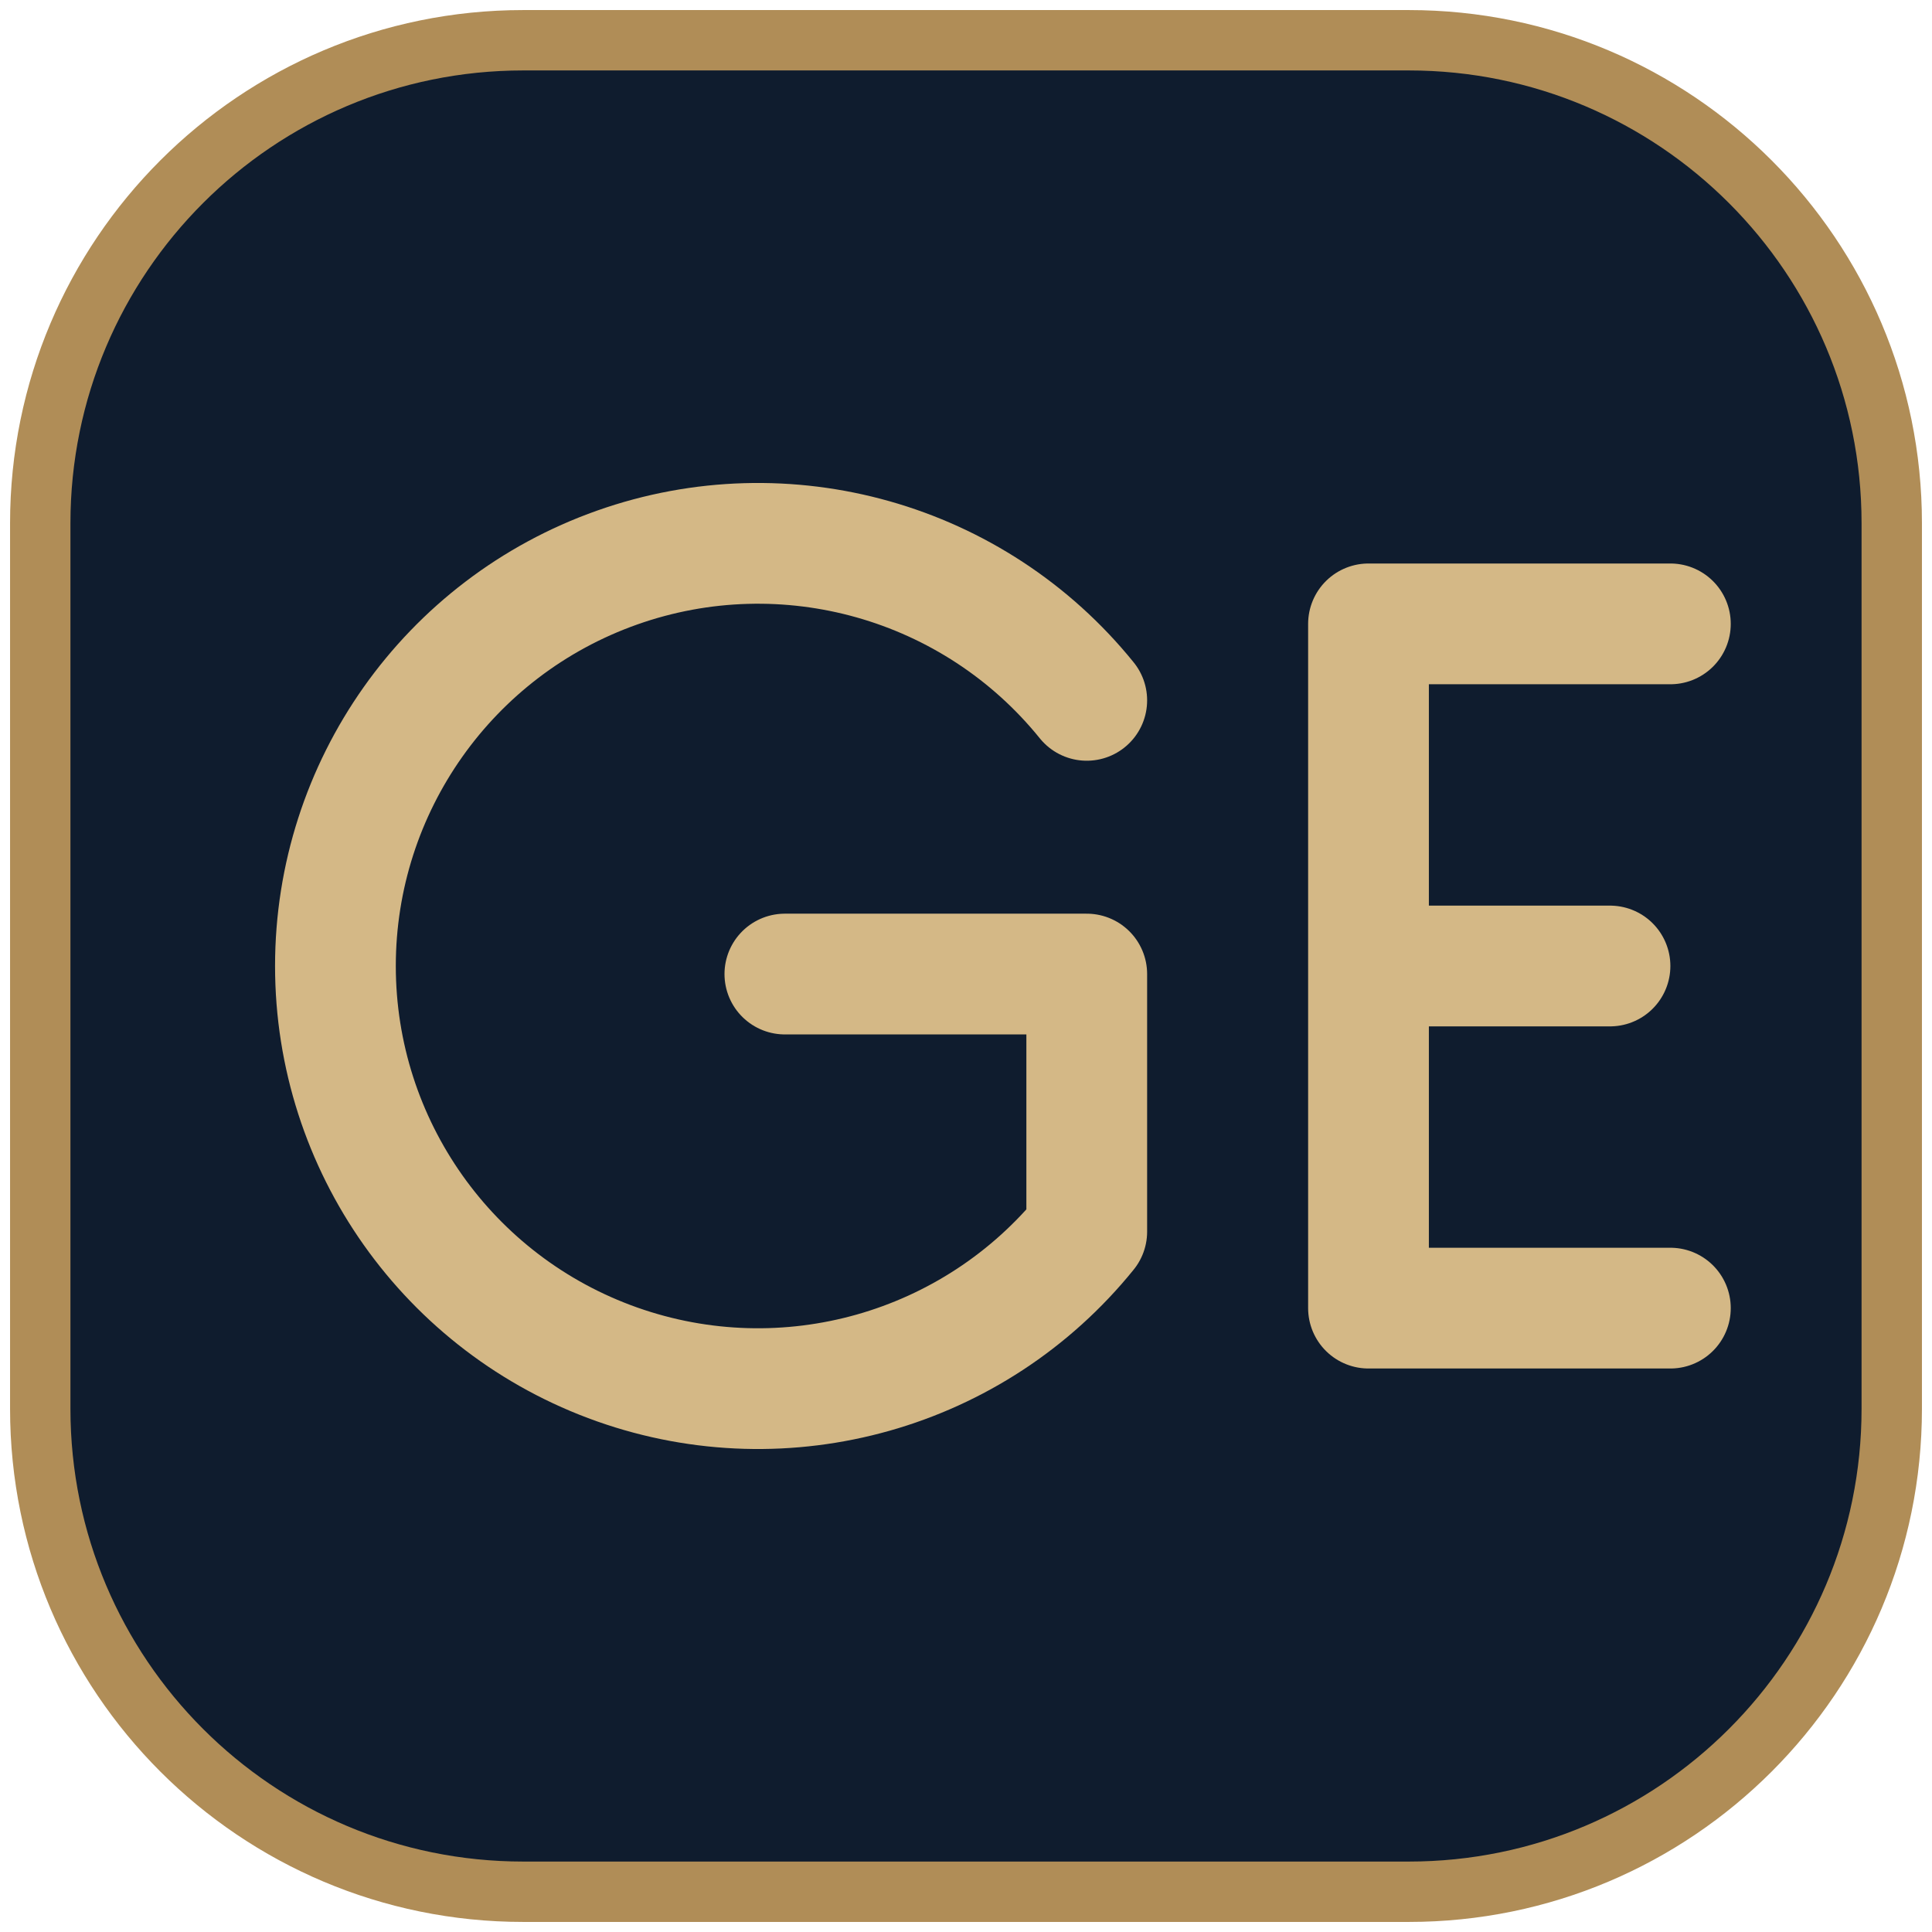
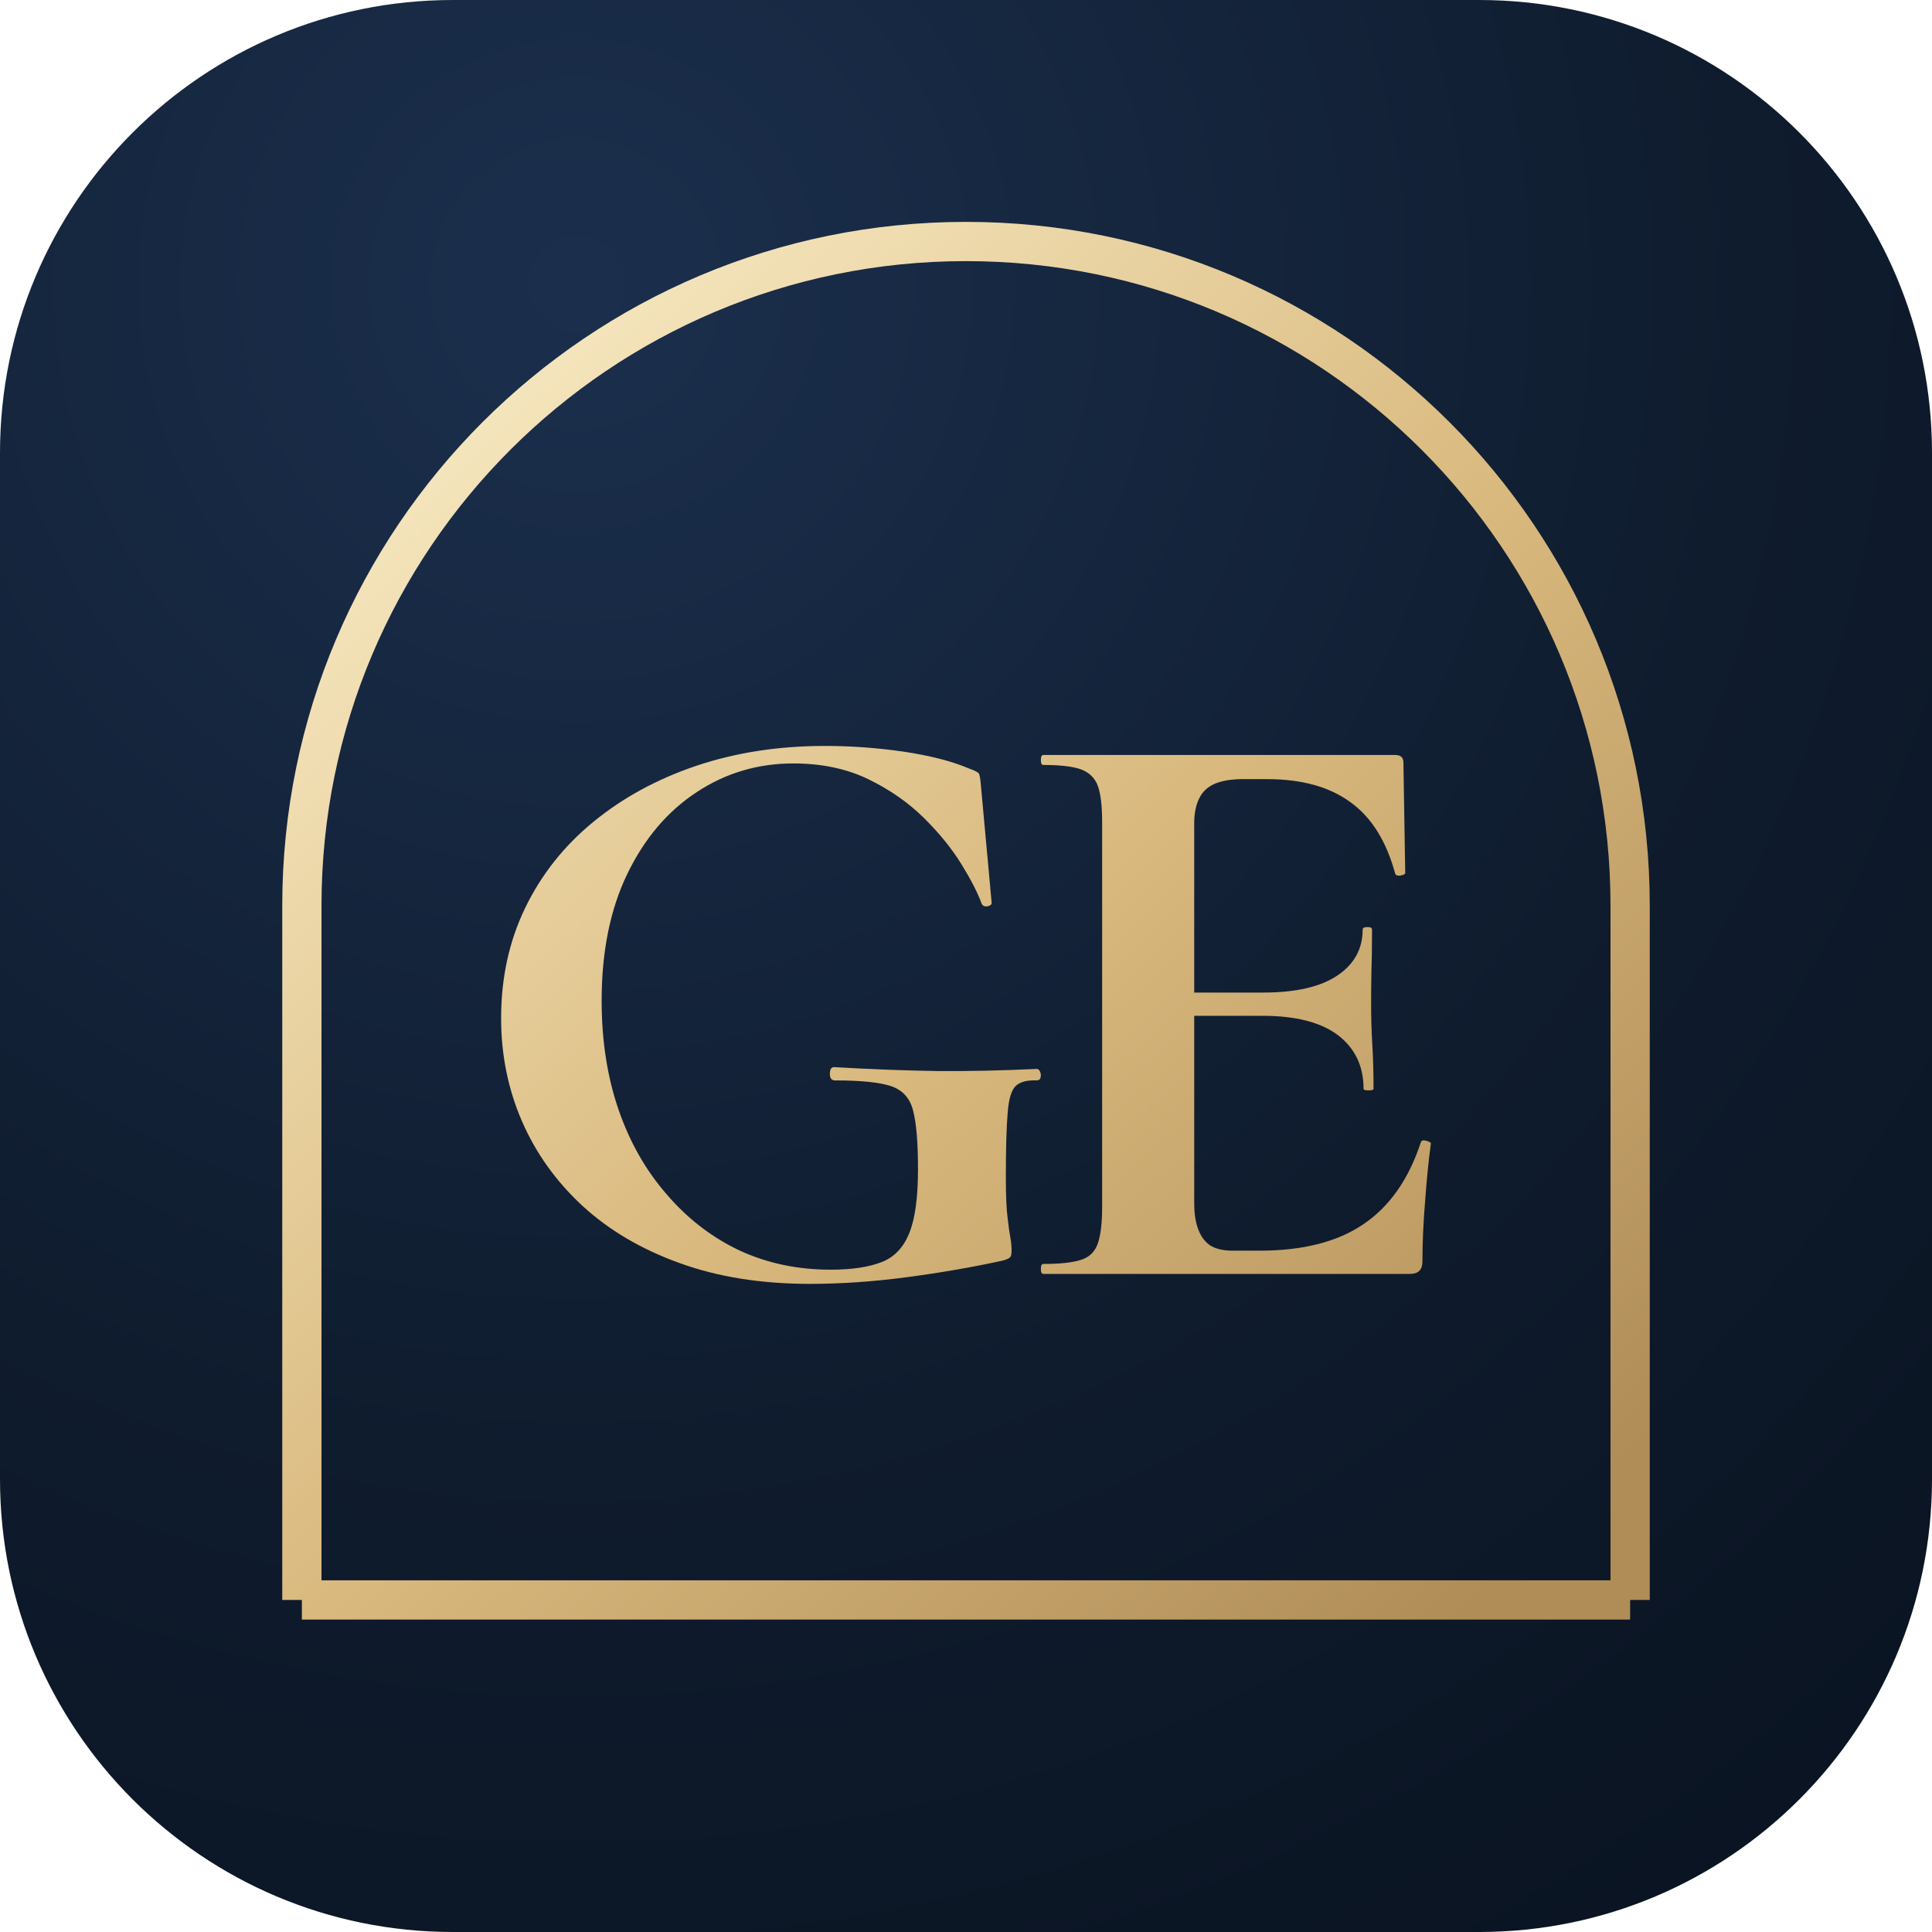
- <svg xmlns="http://www.w3.org/2000/svg" viewBox="0 0 48 48">
-   <rect x="1" y="1" width="46" height="46" rx="12" fill="#0F1C2E" stroke="#B08D57" stroke-width="1.5" />
-   <g fill="none" stroke="#D4B886" stroke-width="3" stroke-linecap="round" stroke-linejoin="round" transform="translate(-1.5 0)">
-     <path d="M28.5 17.4A10.5 10.5 0 1 0 28.5 30.6V24.2H21" />
-     <path d="M43 15.5h-7.5v17H43M35.5 24h6" />
+ <svg xmlns="http://www.w3.org/2000/svg" viewBox="0 0 64 64">
+   <defs>
+     <linearGradient id="b" gradientUnits="userSpaceOnUse" x1="14" y1="14" x2="50" y2="52">
+       <stop offset="0" stop-color="#f6e7bf" />
+       <stop offset=".5" stop-color="#d9b97e" />
+       <stop offset="1" stop-color="#b08d57" />
+     </linearGradient>
+     <radialGradient id="f" cx=".3" cy=".15" r="1">
+       <stop offset="0" stop-color="#1b2f4d" />
+       <stop offset=".6" stop-color="#0f1c2e" />
+       <stop offset="1" stop-color="#0a1422" />
+     </radialGradient>
+   </defs>
+   <rect width="64" height="64" rx="15" fill="url(#f)" />
+   <g fill="none" stroke="url(#b)">
+     <path d="M10 53V30.0a22.0 22.0 0 0 1 44 0V53" stroke-width="1.3" />
+     <path d="M10 53H54" stroke-width="1.3" />
+   </g>
+   <g fill="url(#b)">
+     <path d="M26.83 42.53Q24.41 42.53 22.51 41.84Q20.62 41.16 19.3 39.95Q17.98 38.73 17.29 37.14Q16.6 35.55 16.6 33.73Q16.6 31.72 17.4 30.07Q18.2 28.42 19.65 27.23Q21.11 26.03 23.06 25.37Q25.02 24.71 27.33 24.71Q28.62 24.71 29.94 24.9Q31.26 25.1 32.08 25.45Q32.39 25.56 32.43 25.63Q32.47 25.7 32.5 26.09L32.85 29.91Q32.85 29.99 32.72 30.02Q32.58 30.05 32.52 29.94Q32.33 29.41 31.85 28.63Q31.37 27.85 30.6 27.09Q29.83 26.33 28.76 25.81Q27.68 25.29 26.28 25.29Q24.52 25.29 23.08 26.24Q21.63 27.19 20.78 28.95Q19.93 30.71 19.93 33.15Q19.93 35.13 20.49 36.76Q21.05 38.38 22.09 39.57Q23.12 40.77 24.49 41.42Q25.87 42.06 27.52 42.06Q28.56 42.06 29.2 41.81Q29.83 41.57 30.12 40.85Q30.41 40.14 30.41 38.73Q30.41 37.42 30.25 36.8Q30.1 36.18 29.52 35.98Q28.95 35.79 27.66 35.79Q27.49 35.79 27.49 35.57Q27.49 35.35 27.63 35.35Q29.55 35.46 31.09 35.48Q32.63 35.49 34.34 35.41Q34.45 35.41 34.48 35.6Q34.48 35.74 34.42 35.77Q34.39 35.79 34.34 35.79Q33.87 35.77 33.65 35.97Q33.43 36.18 33.38 36.87Q33.32 37.55 33.32 39.01Q33.32 39.92 33.38 40.36Q33.43 40.8 33.47 41Q33.51 41.21 33.51 41.43Q33.51 41.6 33.46 41.65Q33.4 41.71 33.21 41.76Q31.7 42.09 30.03 42.31Q28.37 42.53 26.83 42.53Z" />
+     <path d="M46.71 42.2H34.56Q34.48 42.2 34.48 42.04Q34.48 41.87 34.56 41.87Q35.41 41.87 35.82 41.73Q36.23 41.6 36.37 41.18Q36.51 40.77 36.51 39.97V27.24Q36.51 26.44 36.37 26.04Q36.23 25.65 35.82 25.49Q35.41 25.34 34.56 25.34Q34.48 25.34 34.48 25.18Q34.48 25.01 34.56 25.01H46.22Q46.49 25.01 46.49 25.26L46.55 28.92Q46.55 28.97 46.41 29Q46.27 29.03 46.22 28.95Q45.78 27.32 44.73 26.57Q43.69 25.81 41.98 25.81H41.16Q40.61 25.81 40.25 25.96Q39.89 26.11 39.73 26.44Q39.56 26.77 39.56 27.27V32.88H41.84Q43.47 32.88 44.31 32.31Q45.14 31.75 45.14 30.79Q45.14 30.71 45.3 30.71Q45.45 30.71 45.45 30.79Q45.45 31.7 45.43 32.2Q45.42 32.71 45.42 33.26Q45.42 33.95 45.46 34.61Q45.5 35.27 45.5 36.07Q45.5 36.12 45.34 36.12Q45.17 36.12 45.17 36.07Q45.17 34.94 44.32 34.29Q43.47 33.65 41.82 33.65H39.56V39.86Q39.56 40.39 39.7 40.74Q39.84 41.1 40.11 41.27Q40.39 41.43 40.83 41.43H41.73Q43.88 41.43 45.17 40.55Q46.47 39.67 47.07 37.83Q47.1 37.75 47.25 37.79Q47.4 37.83 47.4 37.88Q47.29 38.68 47.21 39.77Q47.12 40.85 47.12 41.79Q47.12 42.2 46.71 42.2Z" />
  </g>
</svg>
